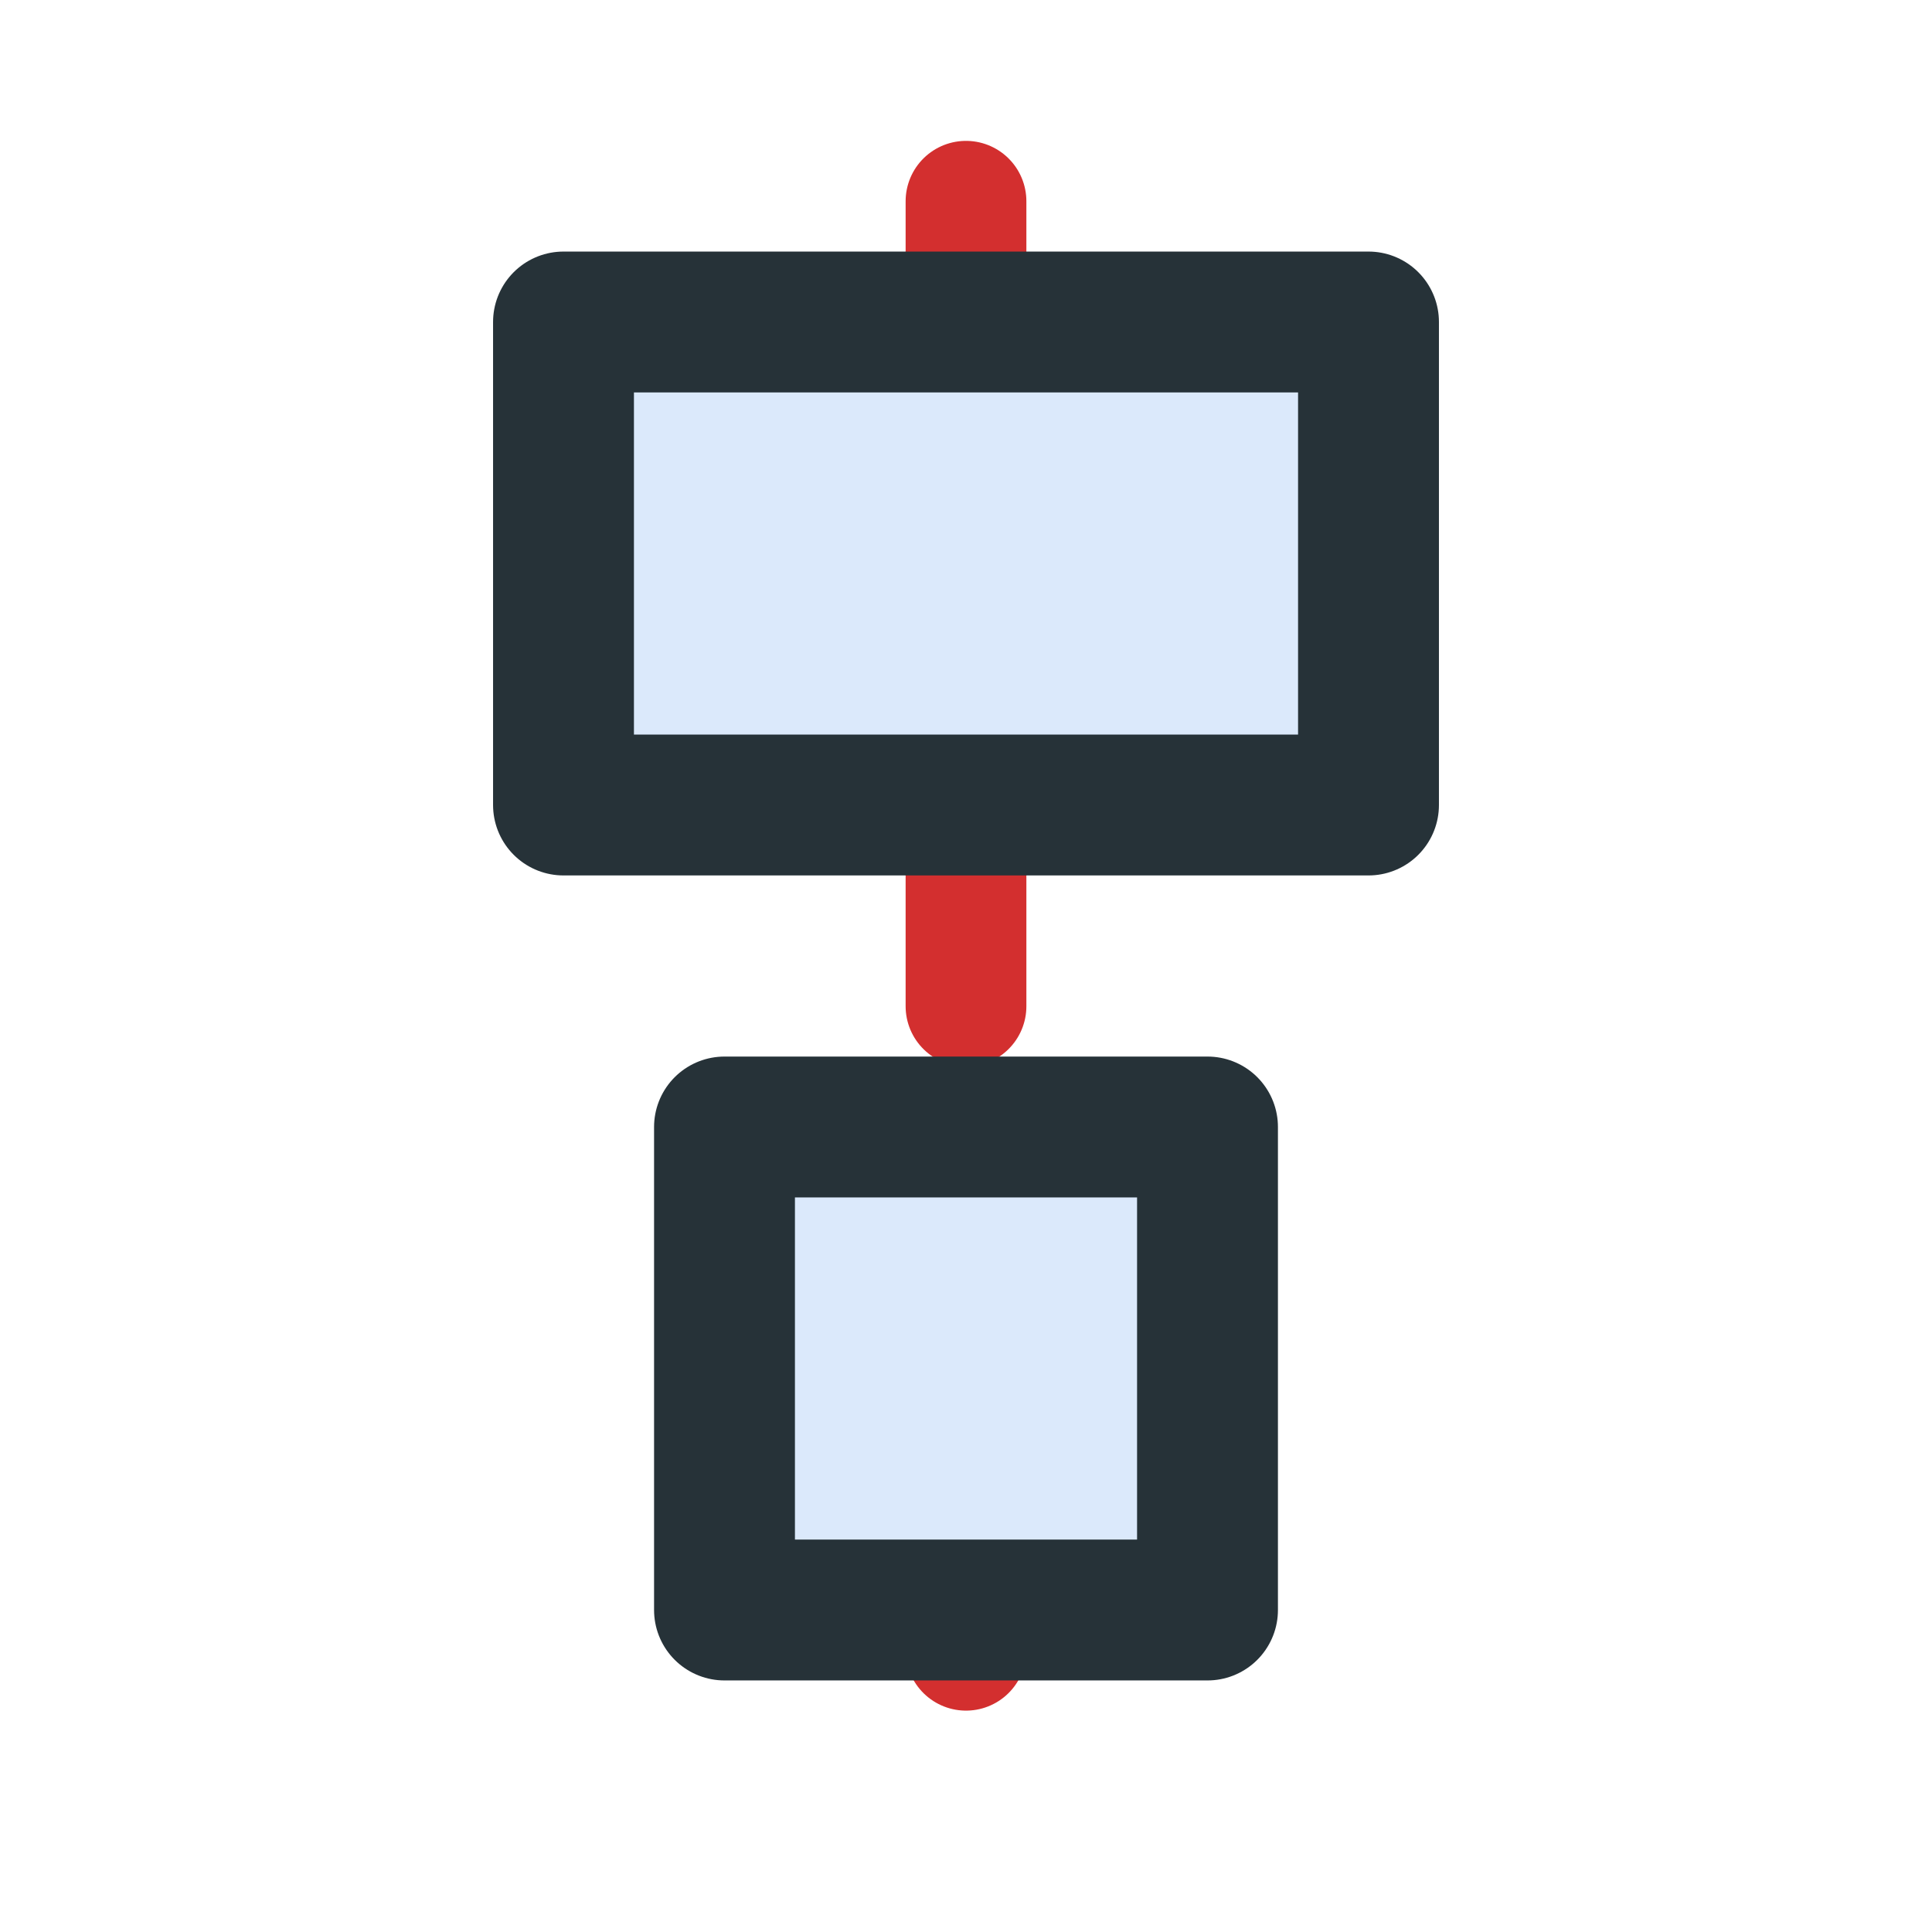
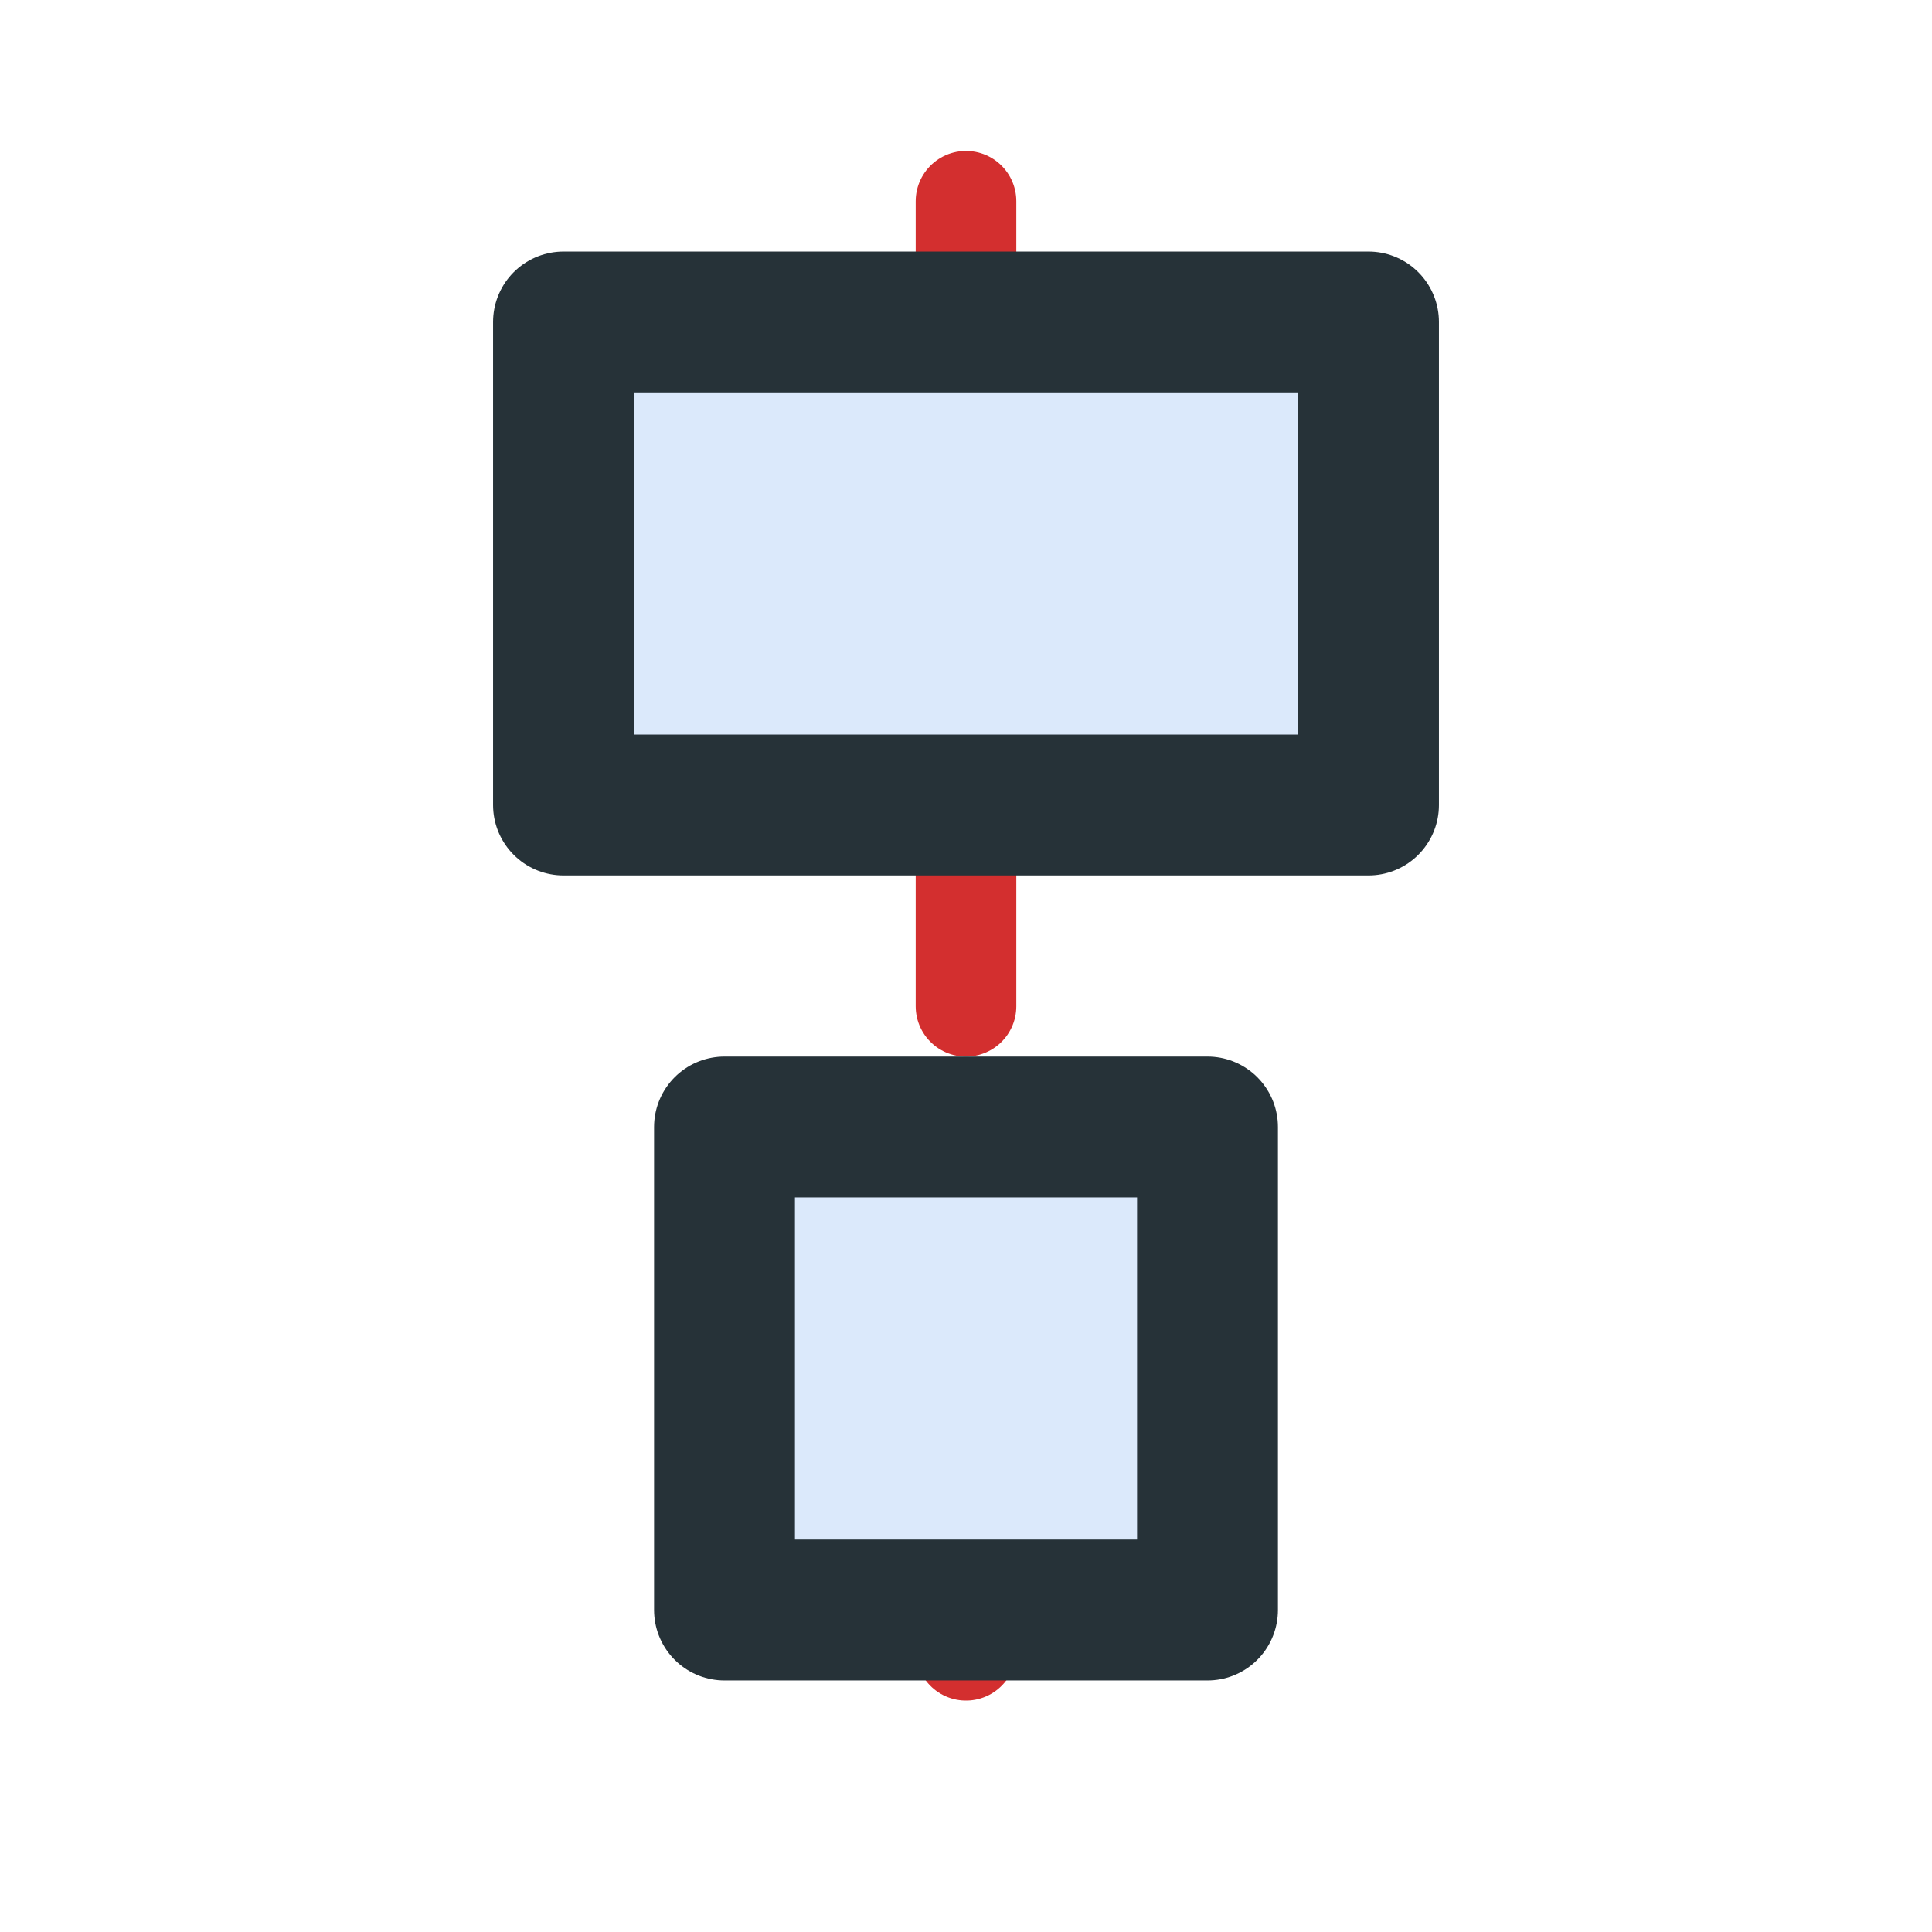
<svg xmlns="http://www.w3.org/2000/svg" width="24" height="24" viewBox="0 0 24 24">
-   <path d="M12 2.5v19" fill="none" stroke="#d32f2f" stroke-width="1.5" stroke-linecap="round" stroke-linejoin="round" stroke-dasharray="2 2" />
+   <path d="M12 2.5v19" fill="none" stroke="#d32f2f" stroke-width="1.25" stroke-linecap="round" stroke-linejoin="round" stroke-dasharray="2 2" />
  <rect x="7" y="4" width="10" height="6" fill="#dbe9fb" stroke="#263238" stroke-width="1.75" stroke-linecap="round" stroke-linejoin="round" />
  <rect x="9" y="14" width="6" height="6" fill="#dbe9fb" stroke="#263238" stroke-width="1.75" stroke-linecap="round" stroke-linejoin="round" />
</svg>
